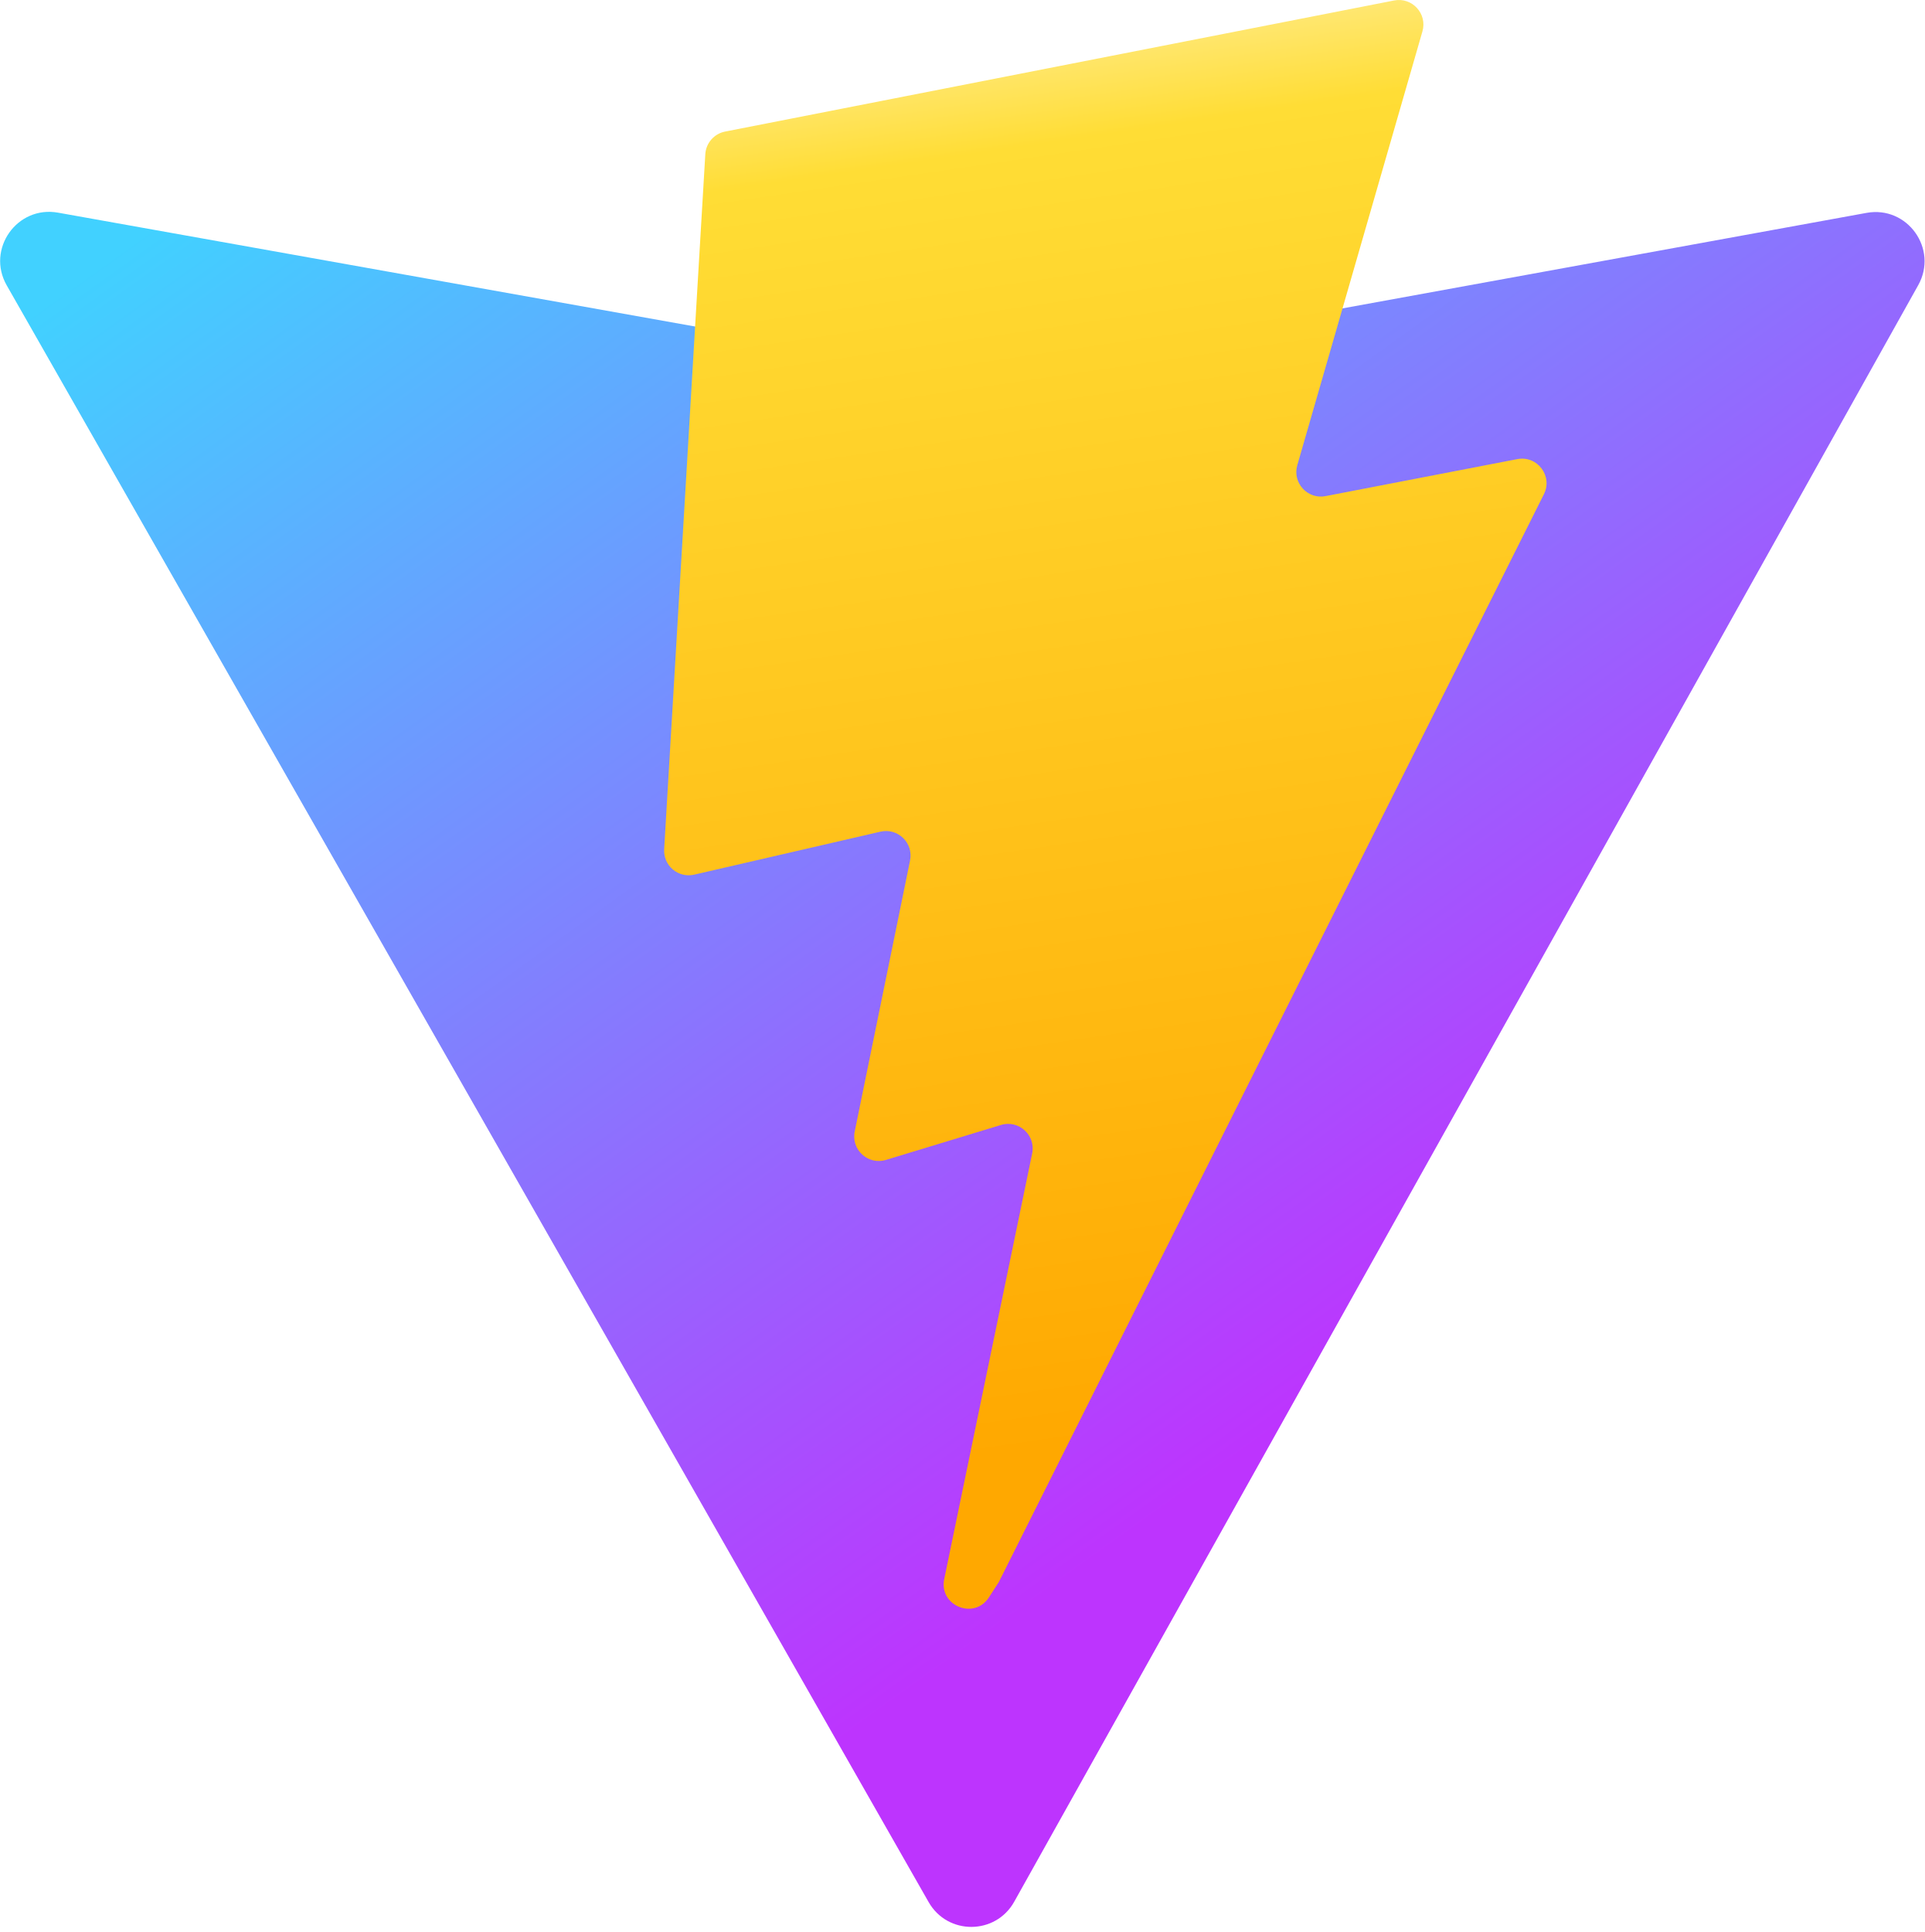
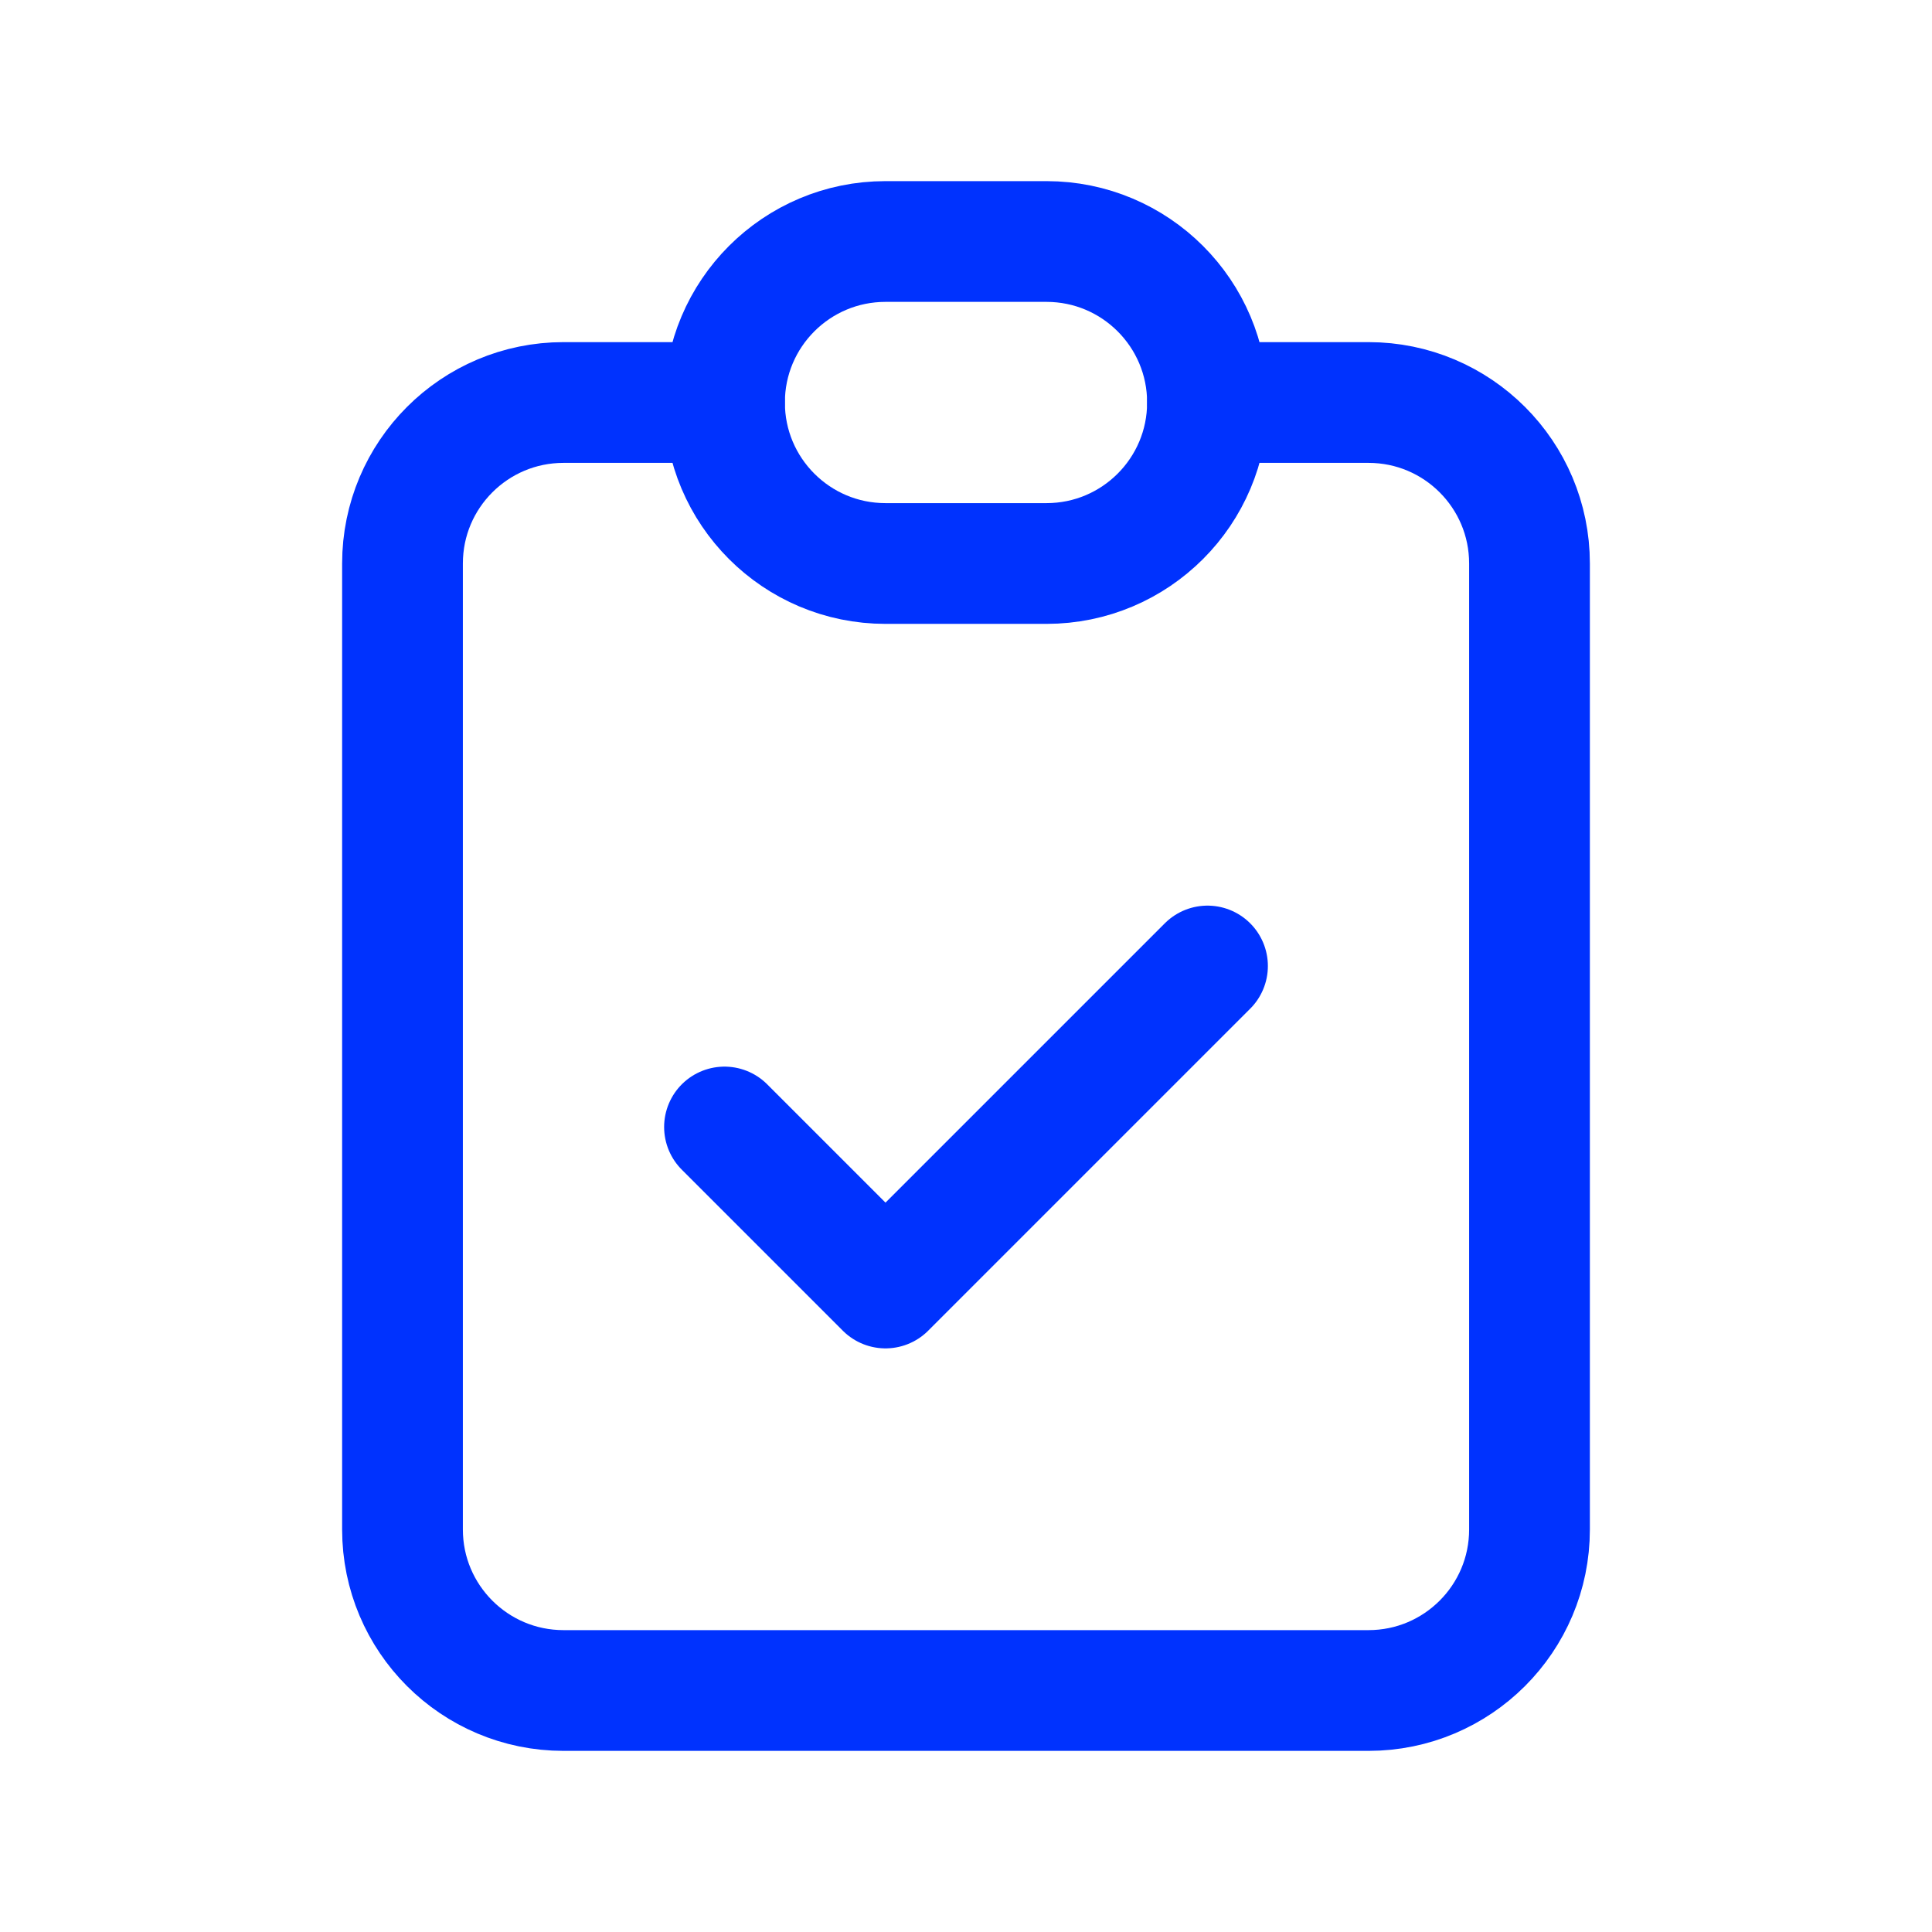
- <svg xmlns="http://www.w3.org/2000/svg" aria-hidden="true" role="img" class="iconify iconify--logos" width="31.88" height="32" preserveAspectRatio="xMidYMid meet" viewBox="0 0 256 257">
-   <defs>
-     <linearGradient id="IconifyId1813088fe1fbc01fb466" x1="-.828%" x2="57.636%" y1="7.652%" y2="78.411%">
-       <stop offset="0%" stop-color="#41D1FF" />
-       <stop offset="100%" stop-color="#BD34FE" />
-     </linearGradient>
-     <linearGradient id="IconifyId1813088fe1fbc01fb467" x1="43.376%" x2="50.316%" y1="2.242%" y2="89.03%">
-       <stop offset="0%" stop-color="#FFEA83" />
-       <stop offset="8.333%" stop-color="#FFDD35" />
-       <stop offset="100%" stop-color="#FFA800" />
-     </linearGradient>
-   </defs>
-   <path fill="url(#IconifyId1813088fe1fbc01fb466)" d="M255.153 37.938L134.897 252.976c-2.483 4.44-8.862 4.466-11.382.048L.875 37.958c-2.746-4.814 1.371-10.646 6.827-9.67l120.385 21.517a6.537 6.537 0 0 0 2.322-.004l117.867-21.483c5.438-.991 9.574 4.796 6.877 9.62Z" />
-   <path fill="url(#IconifyId1813088fe1fbc01fb467)" d="M185.432.063L96.44 17.501a3.268 3.268 0 0 0-2.634 3.014l-5.474 92.456a3.268 3.268 0 0 0 3.997 3.378l24.777-5.718c2.318-.535 4.413 1.507 3.936 3.838l-7.361 36.047c-.495 2.426 1.782 4.5 4.151 3.78l15.304-4.649c2.372-.72 4.652 1.36 4.15 3.788l-11.698 56.621c-.732 3.542 3.979 5.473 5.943 2.437l1.313-2.028l72.516-144.72c1.215-2.423-.88-5.186-3.54-4.672l-25.505 4.922c-2.396.462-4.435-1.77-3.759-4.114l16.646-57.705c.677-2.35-1.37-4.583-3.769-4.113Z" />
+ <svg xmlns="http://www.w3.org/2000/svg" class="icon icon-tabler icon-tabler-clipboard-check" width="44" height="44" viewBox="0 0 24 24" stroke-width="1.5" stroke="#0032fe" fill="none" stroke-linecap="round" stroke-linejoin="round">
+   <path stroke="none" d="M0 0h24v24H0z" fill="none" />
+   <path d="M9 5h-2a2 2 0 0 0 -2 2v12a2 2 0 0 0 2 2h10a2 2 0 0 0 2 -2v-12a2 2 0 0 0 -2 -2h-2" />
+   <rect x="9" y="3" width="6" height="4" rx="2" />
+   <path d="M9 14l2 2l4 -4" />
</svg>
